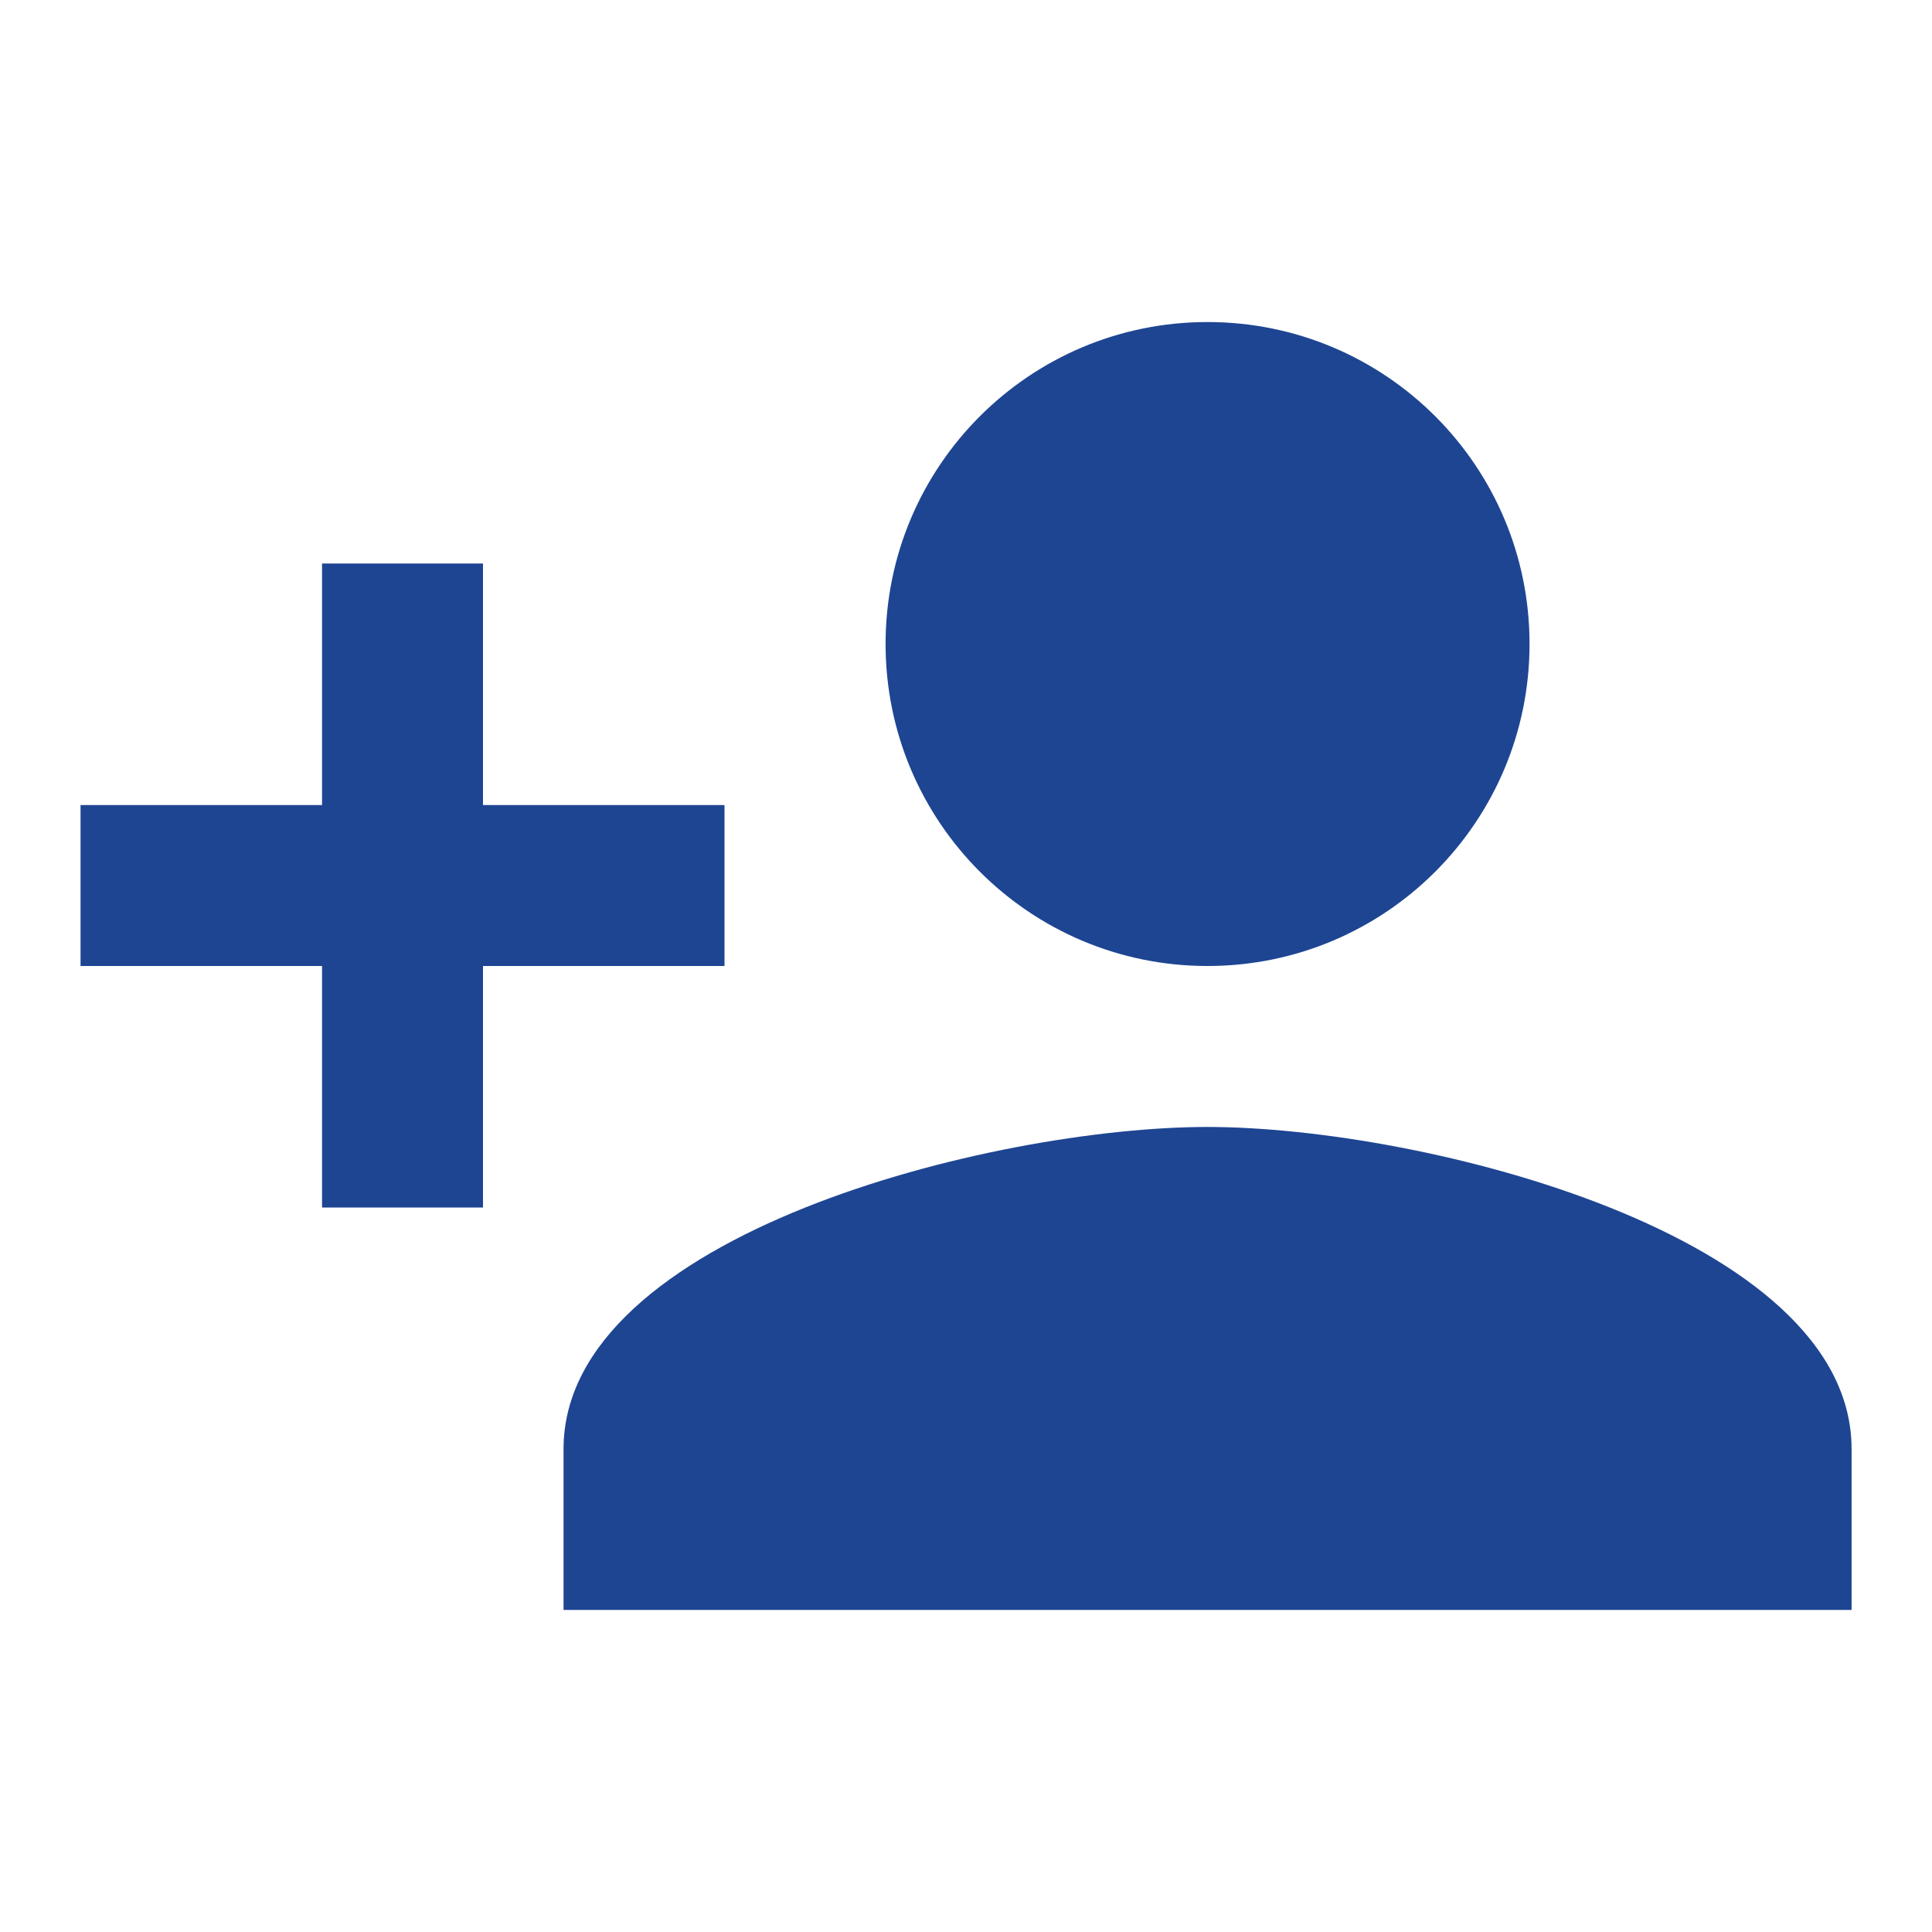
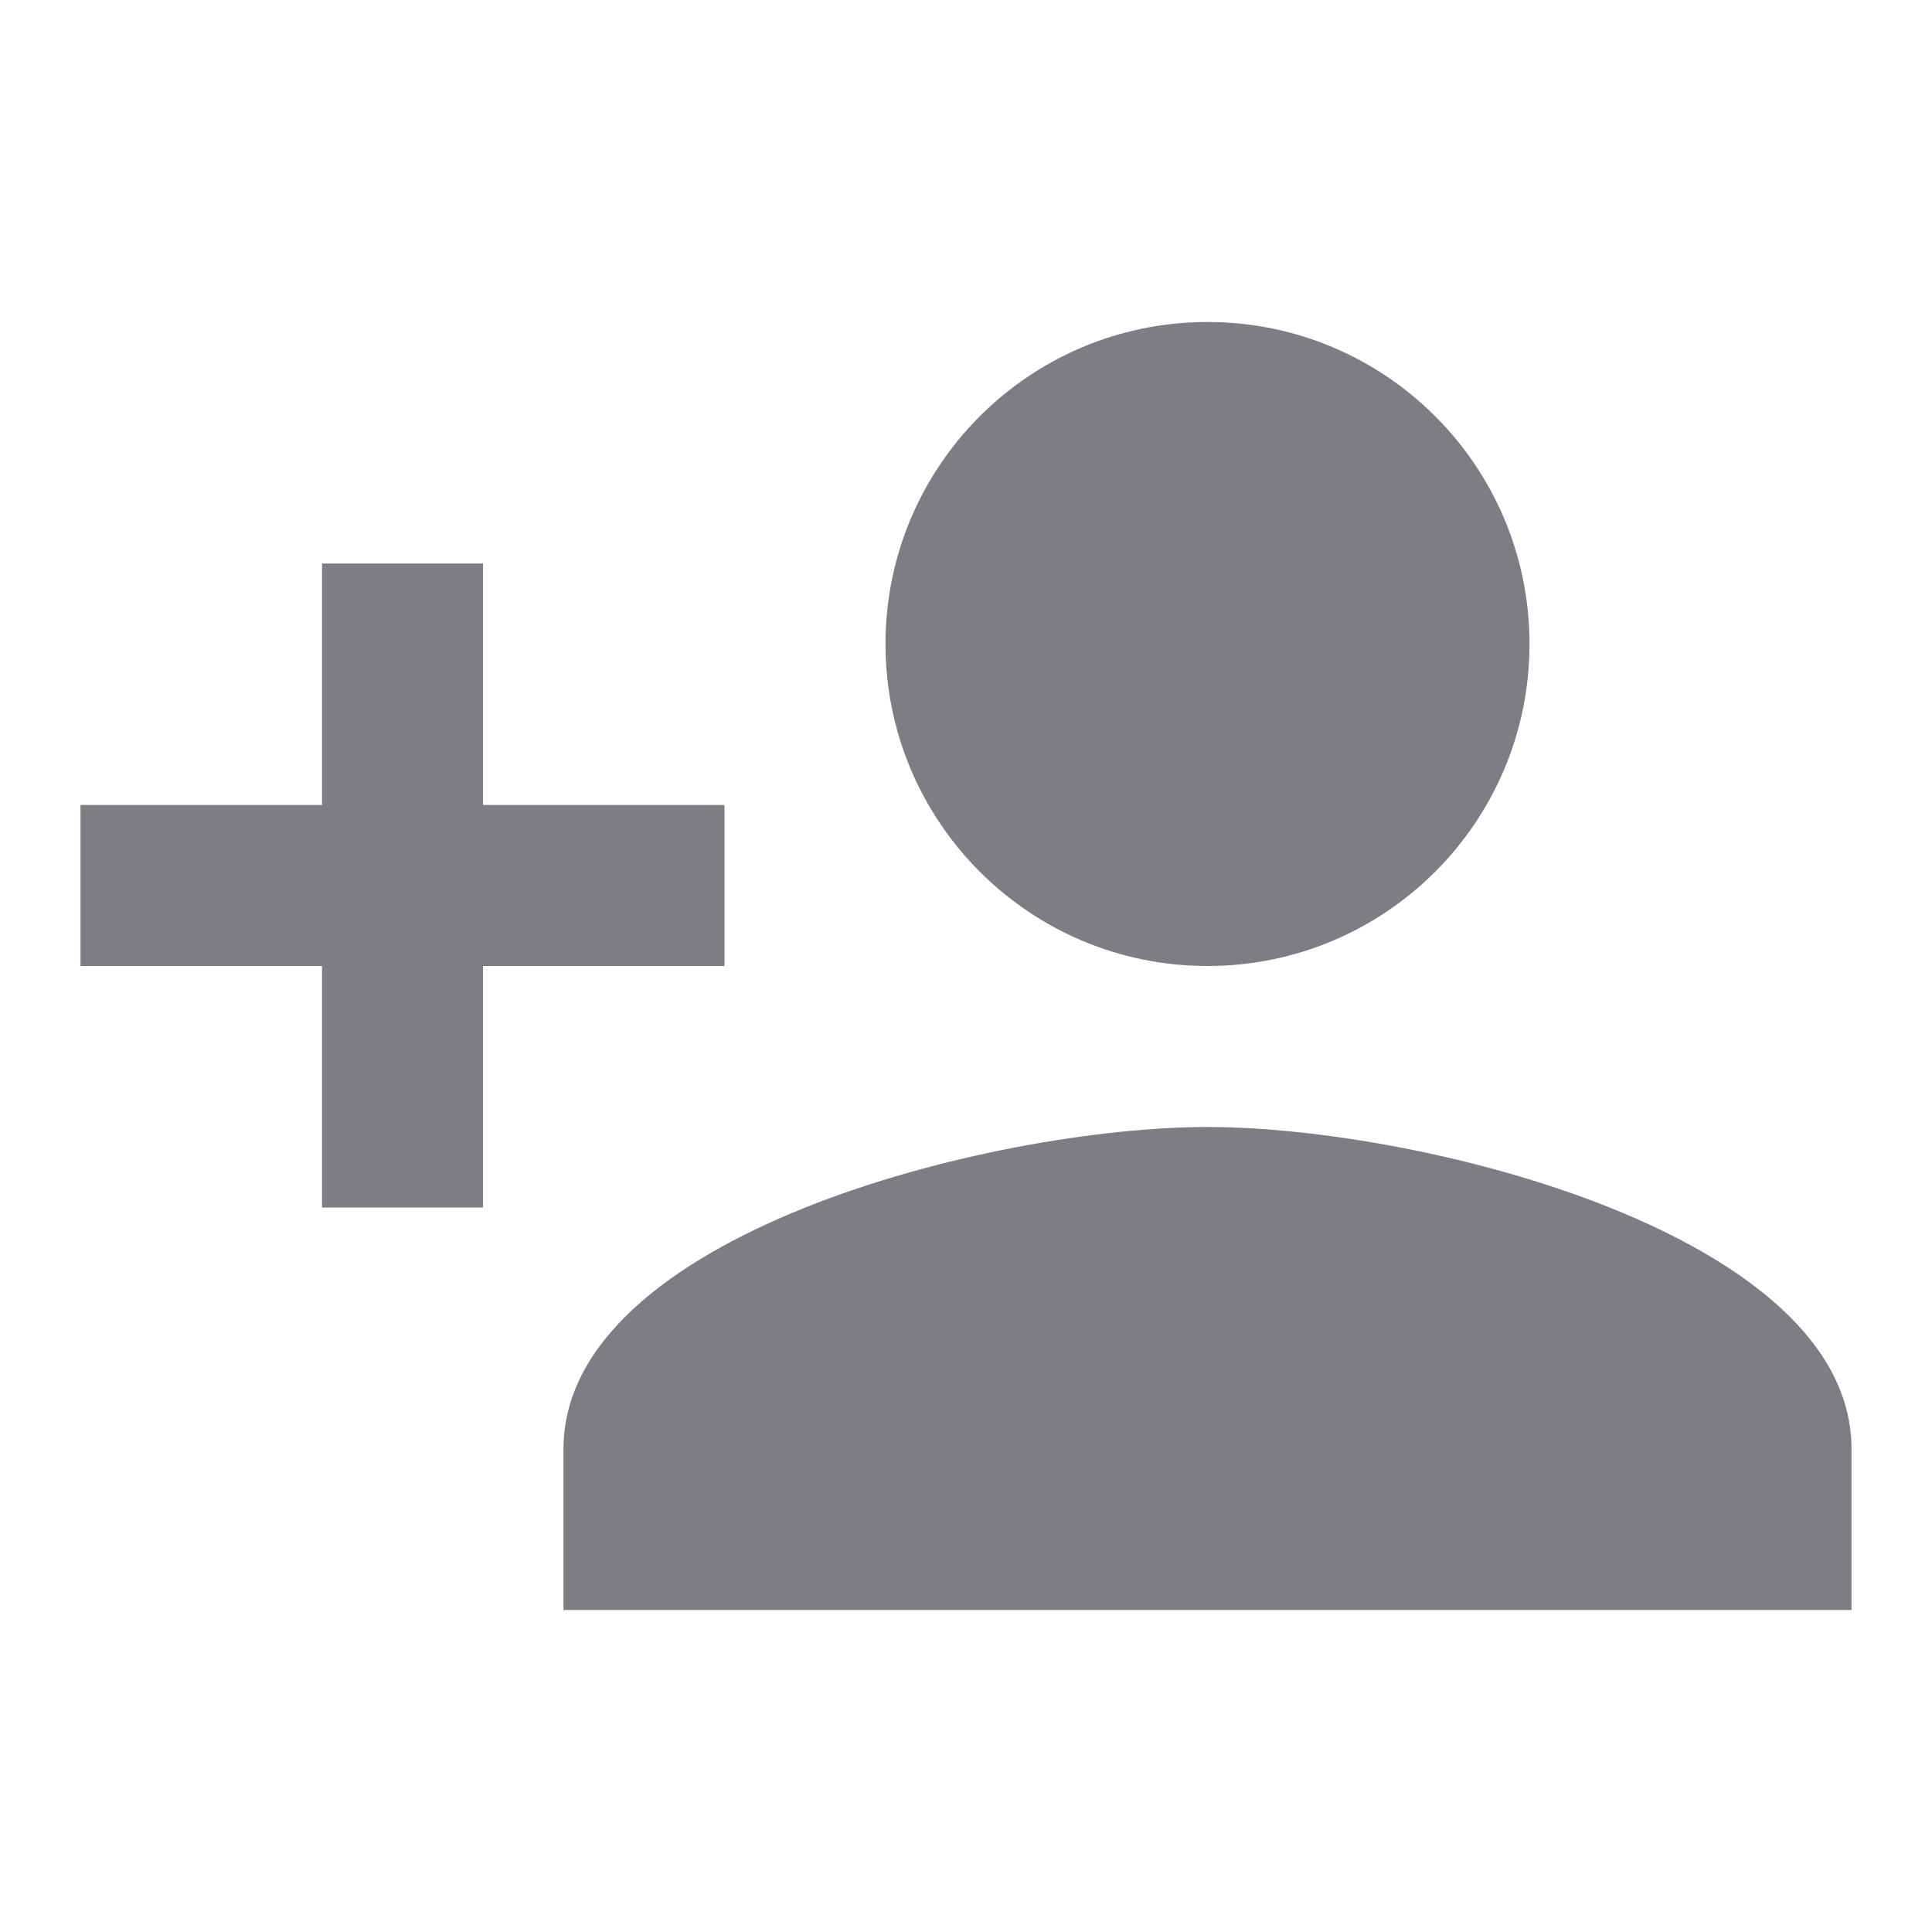
- <svg xmlns="http://www.w3.org/2000/svg" width="16" height="16" viewBox="0 0 16 16" fill="none">
-   <path d="M10 8C11.474 8 12.667 6.806 12.667 5.333C12.667 3.86 11.474 2.667 10 2.667C8.527 2.667 7.334 3.86 7.334 5.333C7.334 6.806 8.527 8 10 8ZM4 6.667V4.667H2.667V6.667H0.667V8H2.667V10H4V8H6V6.667H4ZM10 9.333C8.22 9.333 4.667 10.226 4.667 12V13.333H15.334V12C15.334 10.226 11.78 9.333 10 9.333Z" fill="#1E4592" />
+ <svg xmlns="http://www.w3.org/2000/svg" width="24" height="24" viewBox="0 0 24 24" fill="none">
+   <path d="M15 12C17.21 12 19 10.21 19 8C19 5.79 17.21 4 15 4C12.79 4 11 5.79 11 8C11 10.21 12.79 12 15 12ZM6 10V7H4V10H1V12H4V15H6V12H9V10H6ZM15 14C12.33 14 7 15.34 7 18V20H23V18C23 15.34 17.67 14 15 14Z" fill="#7C7E83" />
</svg>
